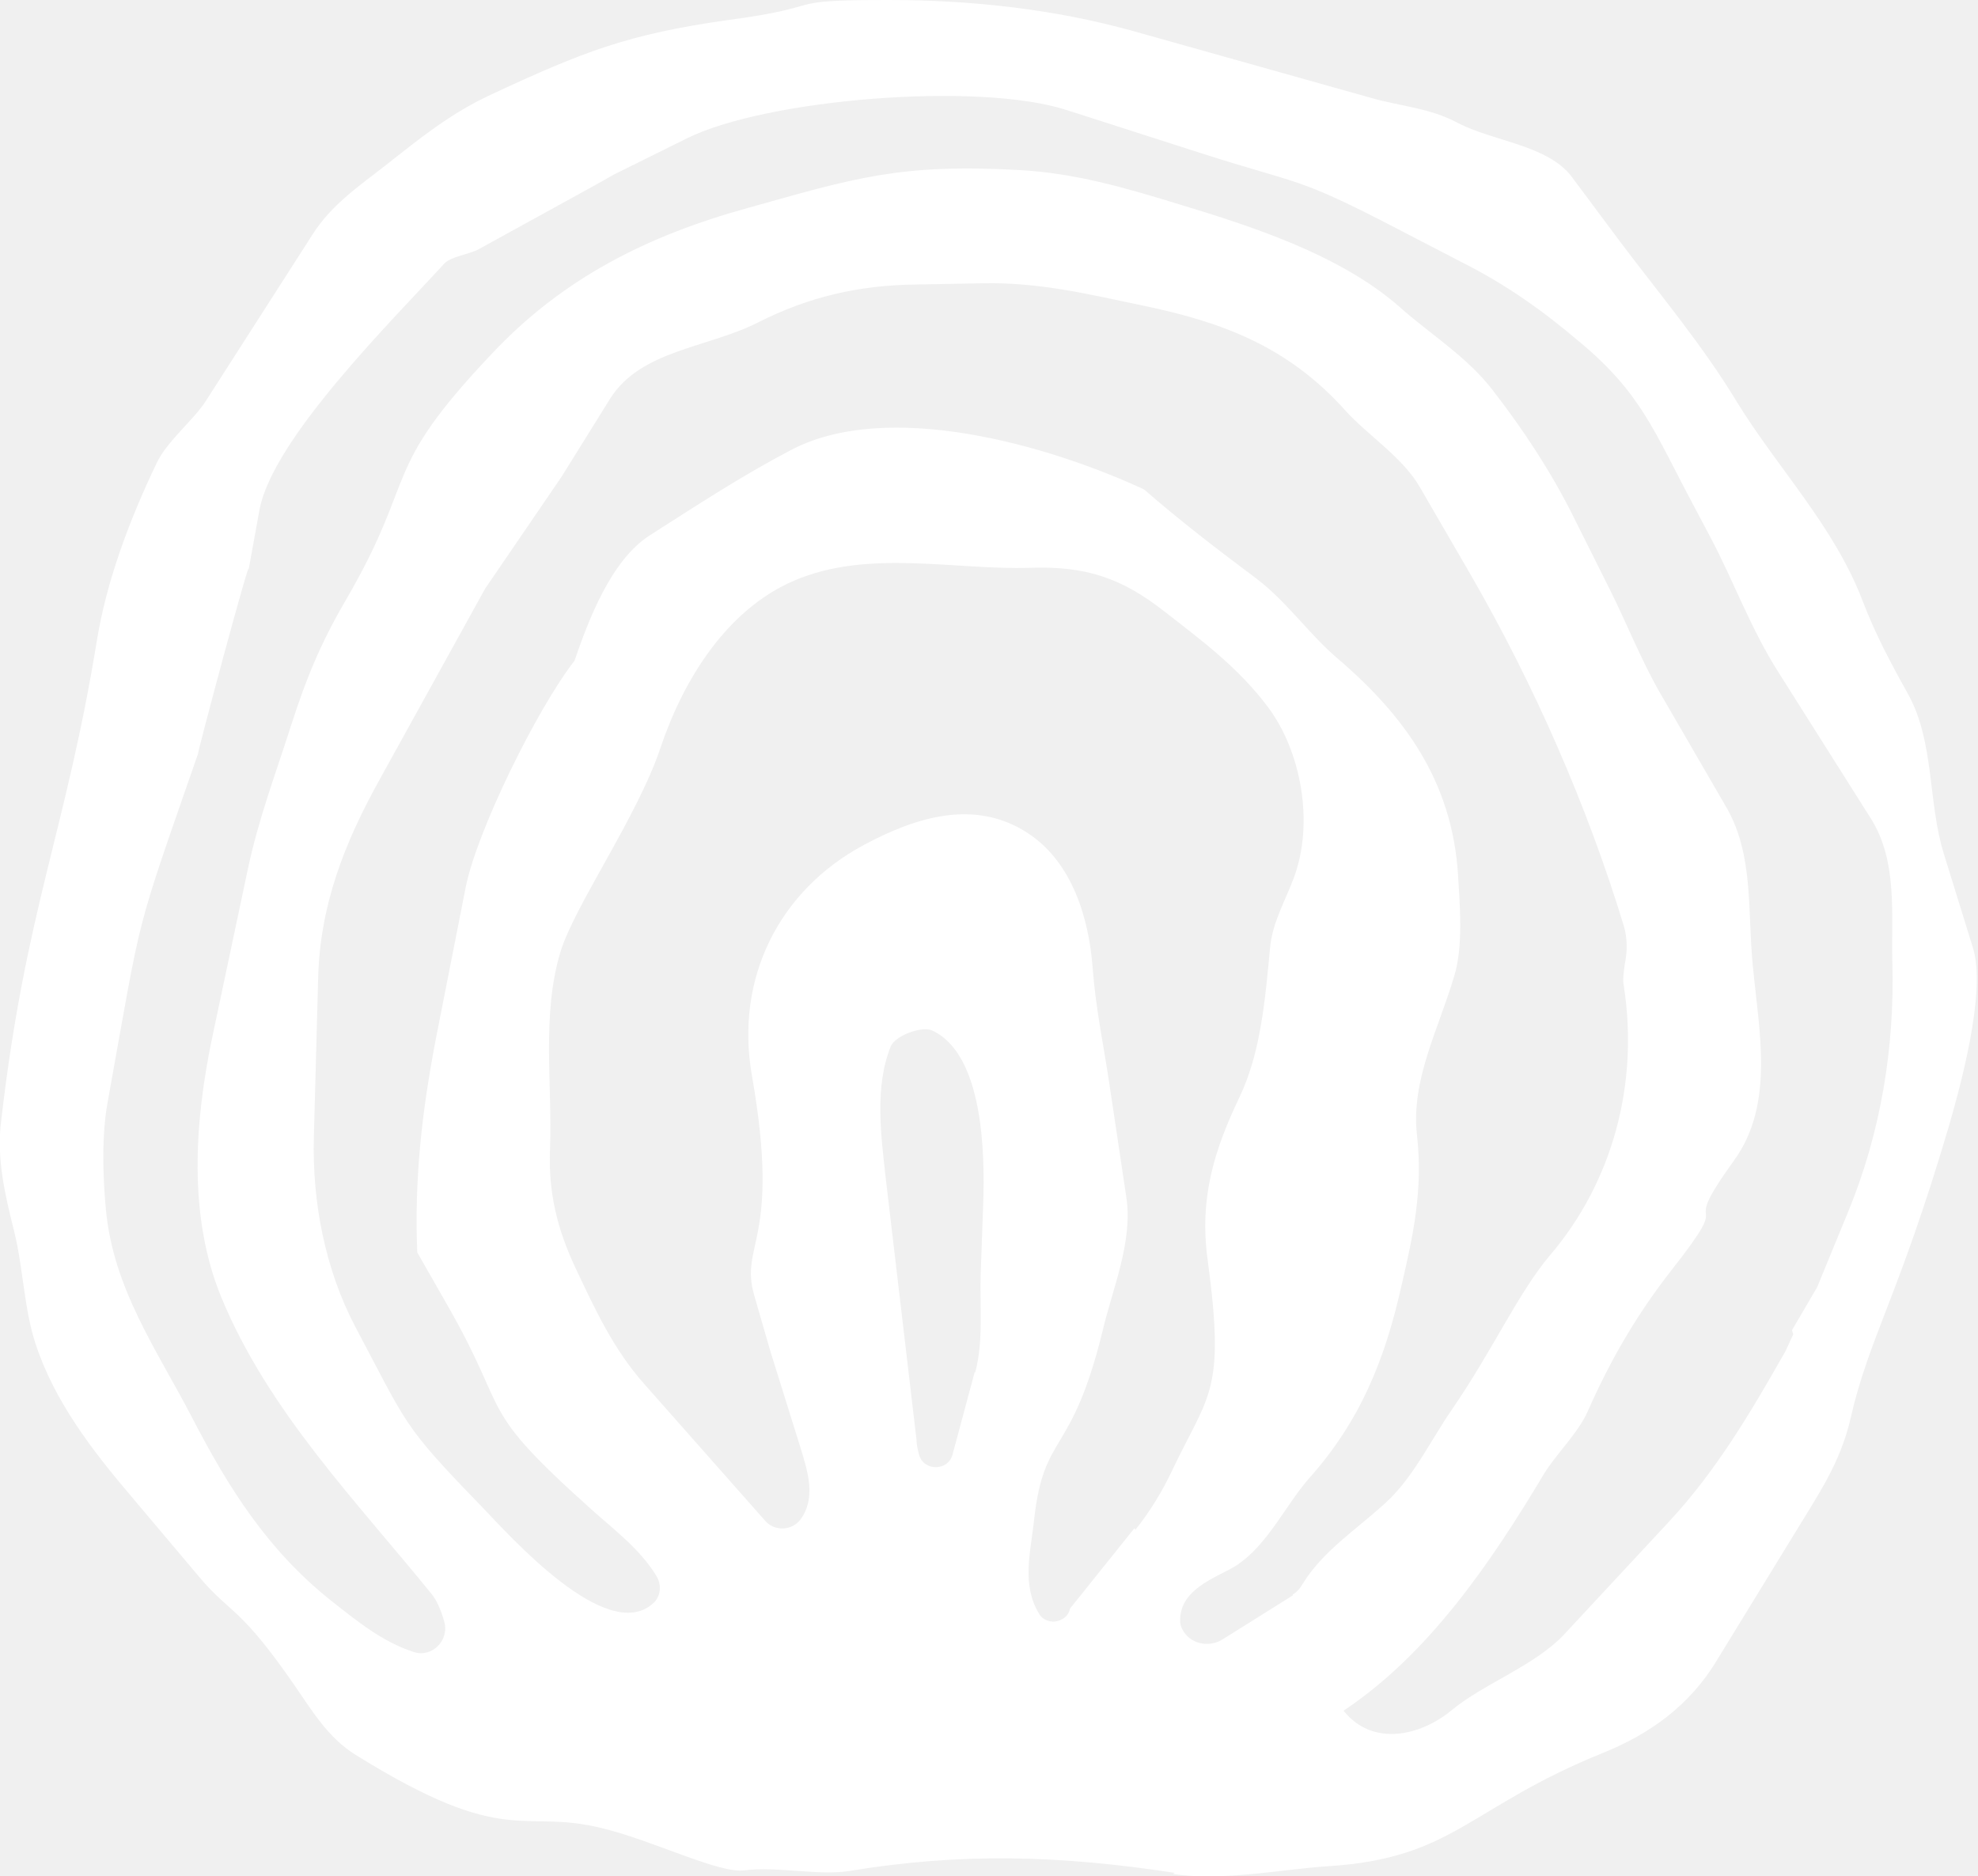
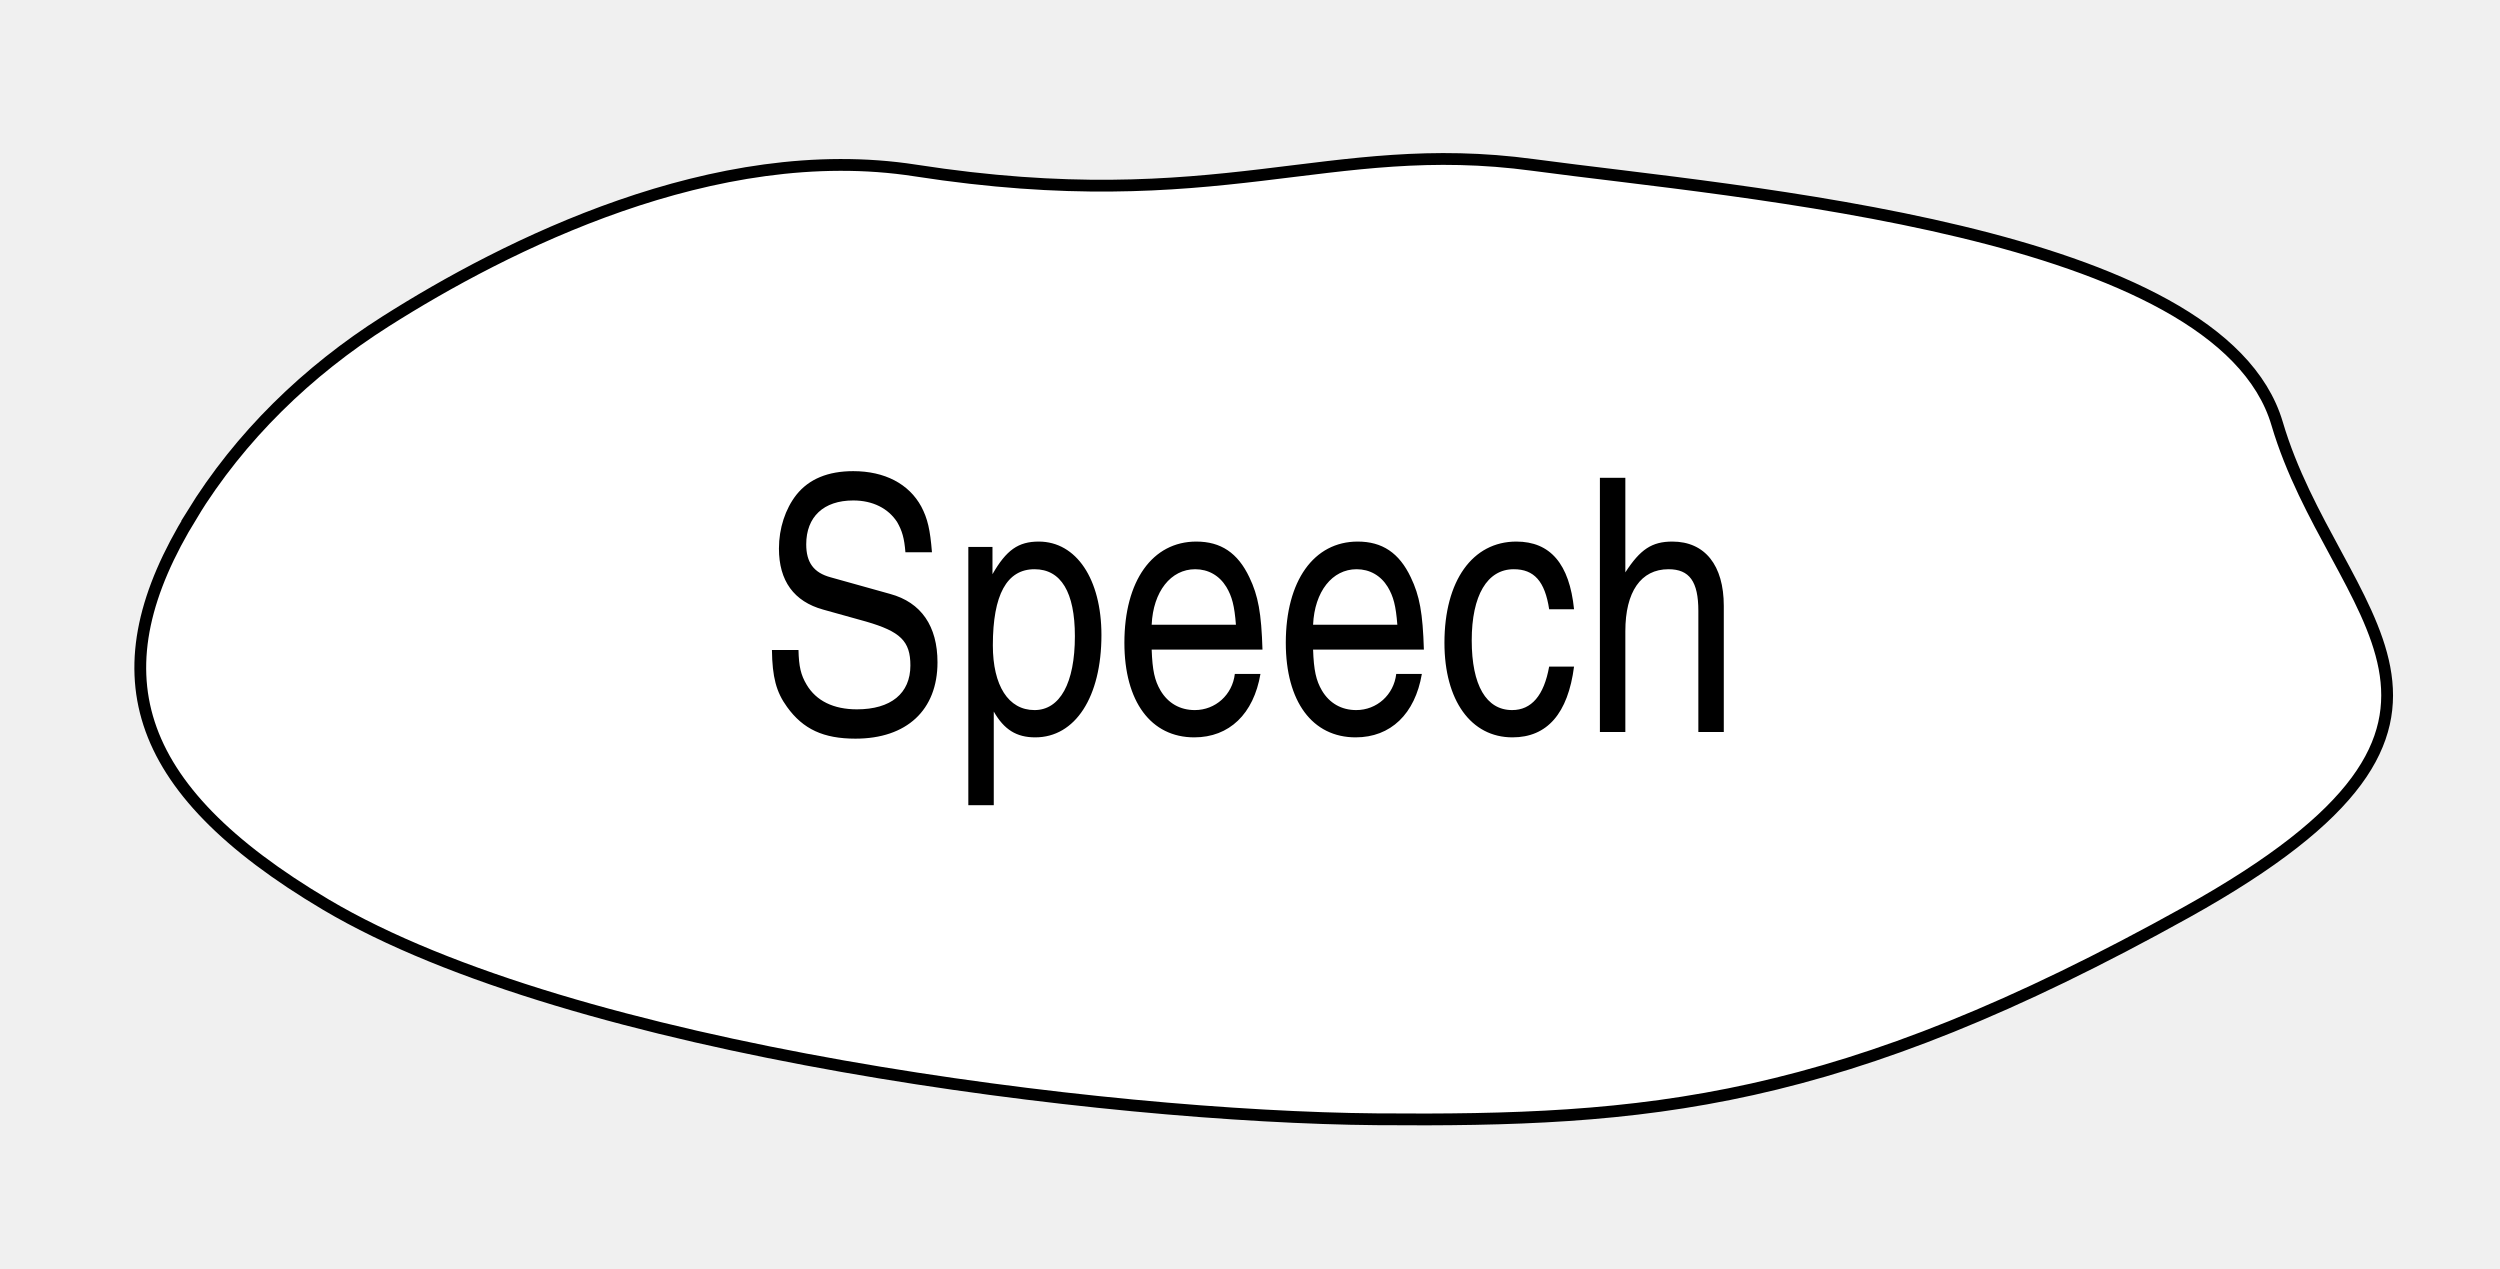
- <svg xmlns="http://www.w3.org/2000/svg" id="Layer_1" version="1.1" viewBox="0 0 32.33 30.66">
-   <defs>
-     <style>
-       .st0 {
-         fill: #fff;
-       }
-     </style>
-   </defs>
-   <path class="st0" d="M19.2,30.61c-1.9-.29-3.5-.33-5.32-.03-.51.08-1.18-.08-1.72-.01-.42.05-1.49-.49-2.32-.69-1.33-.33-1.54.35-4.03-1.2-.45-.28-.71-.72-1-1.14-.89-1.29-1.04-1.16-1.54-1.75l-1.13-1.34c-.62-.73-1.25-1.54-1.56-2.49-.19-.58-.2-1.24-.35-1.84s-.29-1.19-.21-1.81c.4-3.45,1.05-4.7,1.56-7.82.16-1,.54-2,.98-2.92.17-.36.6-.7.8-1.01l1.75-2.73c.3-.47.73-.77,1.17-1.11.56-.44,1.08-.87,1.76-1.18,1.5-.7,2.23-.98,3.84-1.21,1.75-.23.79-.33,2.64-.33,1.36,0,2.72.15,4.01.51l3.88,1.09c.49.14.95.16,1.42.41.57.3,1.47.36,1.86.88l.79,1.06c.67.89,1.34,1.68,1.91,2.62.67,1.09,1.58,2.02,2.05,3.24.21.55.46,1.02.75,1.54.43.78.32,1.76.58,2.6l.48,1.55c.22.72-.22,2.3-.4,2.92-.82,2.78-1.3,3.44-1.6,4.75-.17.75-.54,1.27-.94,1.93l-1.25,2.04c-.44.73-1.09,1.2-1.86,1.51-2.18.88-2.44,1.72-4.47,1.85-.78.05-1.72.25-2.56.13l.03-.02ZM29.29,21.74l.41-.7.51-1.24c.53-1.29.76-2.68.72-4.07-.02-.78.09-1.65-.35-2.35l-1.51-2.39c-.46-.72-.73-1.49-1.13-2.24l-.27-.51c-.63-1.18-.84-1.81-1.85-2.65-.6-.51-1.19-.93-1.9-1.29l-1.08-.56c-1.67-.87-1.57-.71-3.22-1.24l-2.18-.7c-1.45-.47-4.92-.18-6.21.46l-1.19.59-.32.18-1.89,1.04c-.16.09-.46.12-.57.24-.86.94-2.81,2.87-3.02,4.03l-.18.99c.08-.45-.88,3.14-.82,2.98-1.07,3.08-.9,2.49-1.48,5.7-.1.54-.08,1.21-.03,1.75.12,1.31.84,2.31,1.41,3.41.6,1.16,1.24,2.17,2.27,2.99.42.33.83.67,1.35.84.3.1.59-.19.5-.5-.05-.18-.12-.34-.2-.44-1.23-1.52-2.67-2.99-3.44-4.85-.55-1.33-.44-2.88-.15-4.26l.58-2.74c.17-.81.46-1.58.71-2.36s.49-1.35.88-2.02c1.22-2.09.54-2.09,2.41-4.06,1.16-1.23,2.54-1.92,4.17-2.37,1.75-.49,2.49-.73,4.45-.62.89.05,1.69.28,2.54.54,1.22.37,2.68.83,3.67,1.7.48.43,1.1.81,1.52,1.36.52.67.96,1.35,1.31,2.05l.6,1.2c.28.56.51,1.15.82,1.69l1.09,1.88c.45.78.34,1.71.43,2.59.1,1.06.36,2.26-.31,3.18-.98,1.36.1.37-1.02,1.79-.57.73-1,1.47-1.37,2.31-.16.36-.53.71-.72,1.03-.85,1.42-1.87,2.93-3.27,3.86.47.59,1.25.42,1.77-.01s1.34-.72,1.82-1.22l1.73-1.86c.77-.83,1.32-1.76,1.9-2.78l.13-.28-.02-.07ZM21.13,26.06c.07-.04.12-.1.16-.17.33-.54.88-.89,1.36-1.33.45-.41.74-1.03,1.08-1.52.68-.99,1.09-1.92,1.61-2.53,1.02-1.2,1.45-2.8,1.2-4.4-.02-.1,0-.23.02-.37.04-.2.04-.41-.02-.61-.6-1.97-1.47-3.95-2.51-5.75l-.83-1.43c-.28-.48-.86-.85-1.21-1.24-.94-1.05-2.02-1.45-3.33-1.72-.86-.18-1.68-.38-2.6-.36l-1.08.02c-.94.01-1.76.2-2.59.62s-1.92.45-2.42,1.25l-.79,1.27-1.25,1.83-1.73,3.13c-.57,1.03-.97,2.04-1,3.24l-.07,2.59c-.03,1.08.19,2.18.68,3.11.86,1.62.76,1.59,2.06,2.93.46.48,2.04,2.26,2.8,1.59.13-.11.15-.3.06-.45-.26-.43-.67-.74-1.03-1.06-1.96-1.75-1.32-1.51-2.4-3.39l-.48-.84c-.05-1.21.08-2.32.3-3.47l.49-2.49c.18-.92,1.17-2.93,1.78-3.71.22-.64.59-1.64,1.23-2.05.77-.49,1.48-.96,2.3-1.39,1.58-.84,4.21-.09,5.78.64.61.53,1.2.98,1.84,1.46.49.37.87.92,1.32,1.3,1.1.94,1.87,2.01,1.97,3.52.03.49.09,1.18-.06,1.67-.26.88-.71,1.7-.61,2.6s-.06,1.63-.25,2.45c-.27,1.21-.67,2.22-1.52,3.17-.41.47-.72,1.19-1.31,1.49-.35.18-.81.38-.79.85,0,.03.01.07.03.11.12.25.44.32.67.17l1.15-.72h-.01ZM18.56,25c.24-.3.44-.63.6-.97.6-1.26.87-1.27.58-3.43-.14-1.01.1-1.79.52-2.67.35-.73.42-1.61.5-2.45.04-.41.25-.76.39-1.14.33-.89.12-2.06-.43-2.79-.49-.65-1.09-1.09-1.68-1.55-.7-.55-1.28-.75-2.2-.72-1.24.04-2.65-.31-3.86.21-1.12.48-1.82,1.65-2.18,2.72-.38,1.14-1.41,2.59-1.64,3.35-.31,1.03-.13,2.16-.17,3.22-.03.71.12,1.31.41,1.93.32.68.63,1.35,1.13,1.91l1.98,2.24c.15.17.43.16.57-.02.26-.35.13-.77,0-1.19l-.49-1.57-.26-.9c-.25-.86.44-.87-.04-3.6-.28-1.6.45-3.03,1.83-3.77.84-.45,1.82-.77,2.7-.18.7.47.98,1.37,1.04,2.2.05.66.18,1.26.27,1.87l.28,1.87c.11.72-.23,1.51-.38,2.15-.52,2.14-.97,1.65-1.13,3.14-.06.53-.2,1.04.08,1.51.06.11.2.16.32.12h0c.1-.03.17-.1.19-.2l1.05-1.31.02.02ZM15.94,22.43c.14-.52.07-1.12.09-1.63l.04-1.12c.03-.84,0-2.46-.84-2.84-.16-.07-.59.08-.67.26-.27.67-.16,1.46-.08,2.18l.5,4.25c0,.08.02.16.04.24.07.28.48.28.55,0l.36-1.34h.01Z" />
+ <svg xmlns="http://www.w3.org/2000/svg" id="Layer_1" viewBox="0 0 211.88 107.53">
+   <path d="M16.25,43.65c4.1-6.68,9.81-12.21,16.43-16.41,10.15-6.44,27.92-15.43,44.9-12.79,25.78,4,34.95-2.82,52.36-.47s58.18,5.42,63.05,21.92,21.94,24.93-7.64,41.39-45.74,17.76-68.69,17.57-68.07-5.75-89.04-18.19c-16.78-9.96-19.39-19.96-11.36-33.02Z" fill="#fff" stroke="#000" stroke-miterlimit="10" />
+   <text transform="translate(64.22 62.04)" font-family="ArialNarrow, 'Arial Narrow'" font-size="30">
+     <tspan x="0" y="0">Speech</tspan>
+   </text>
</svg>
